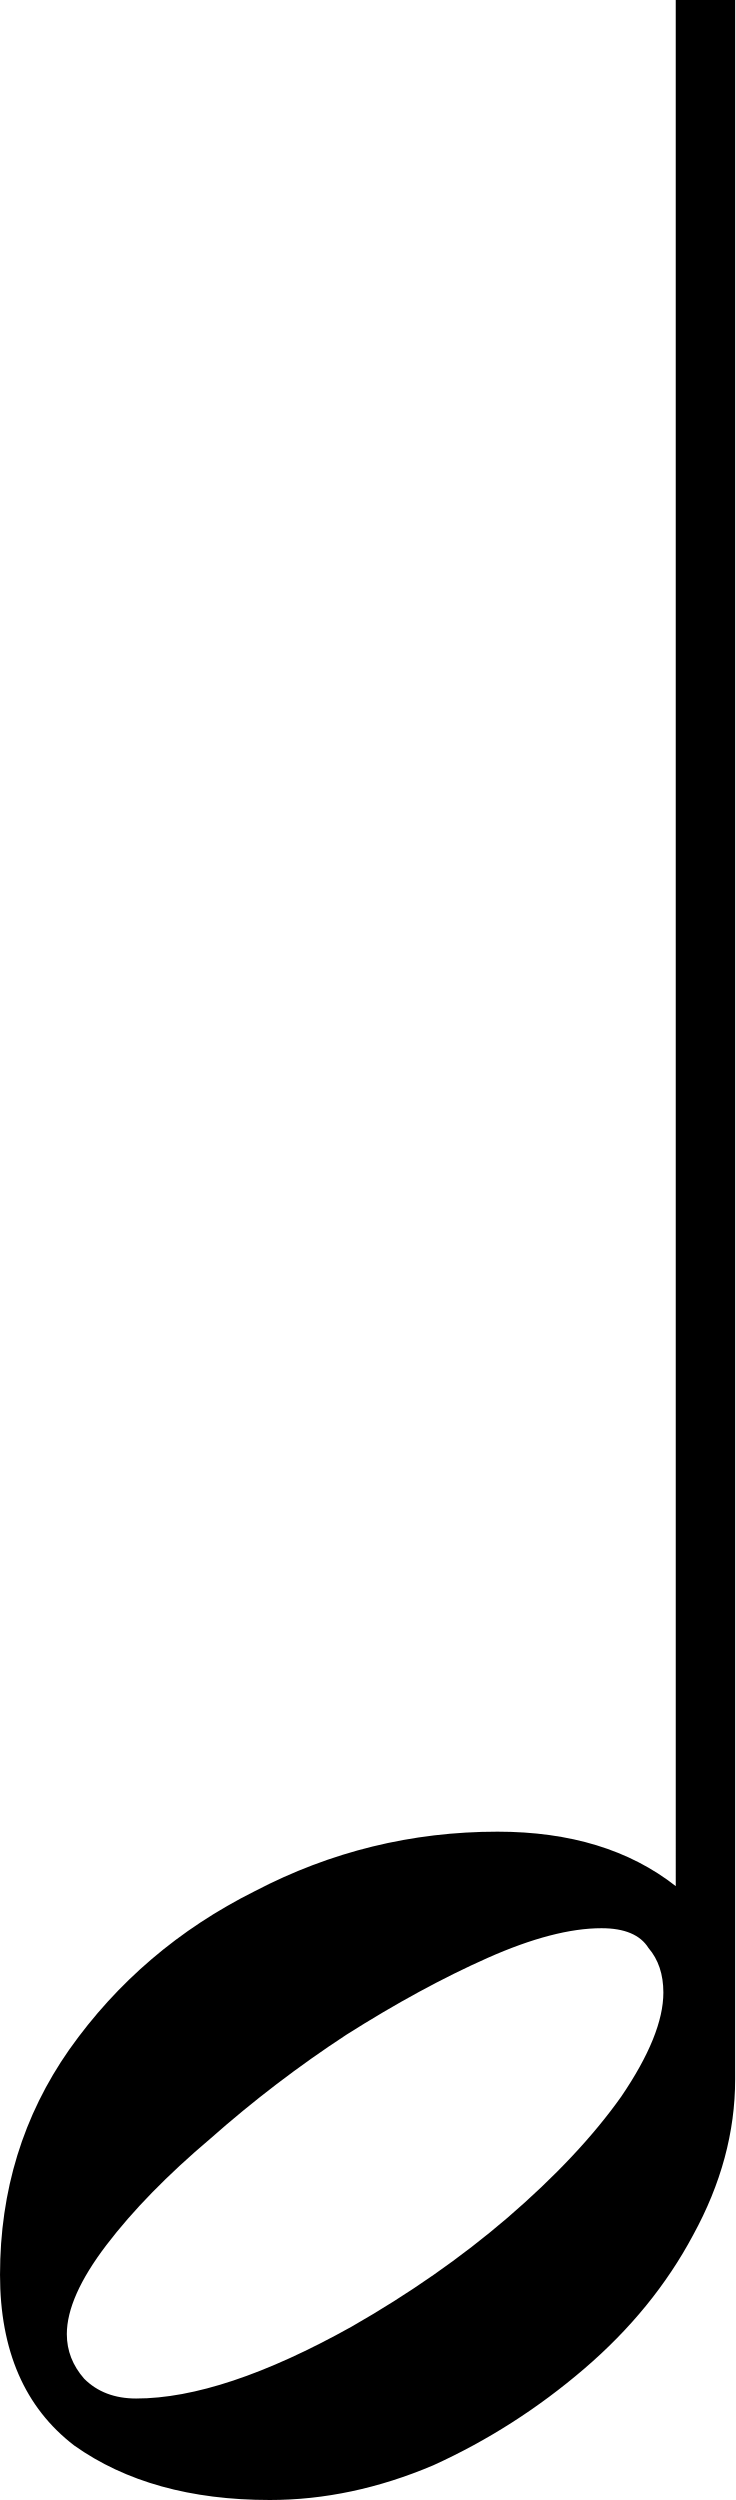
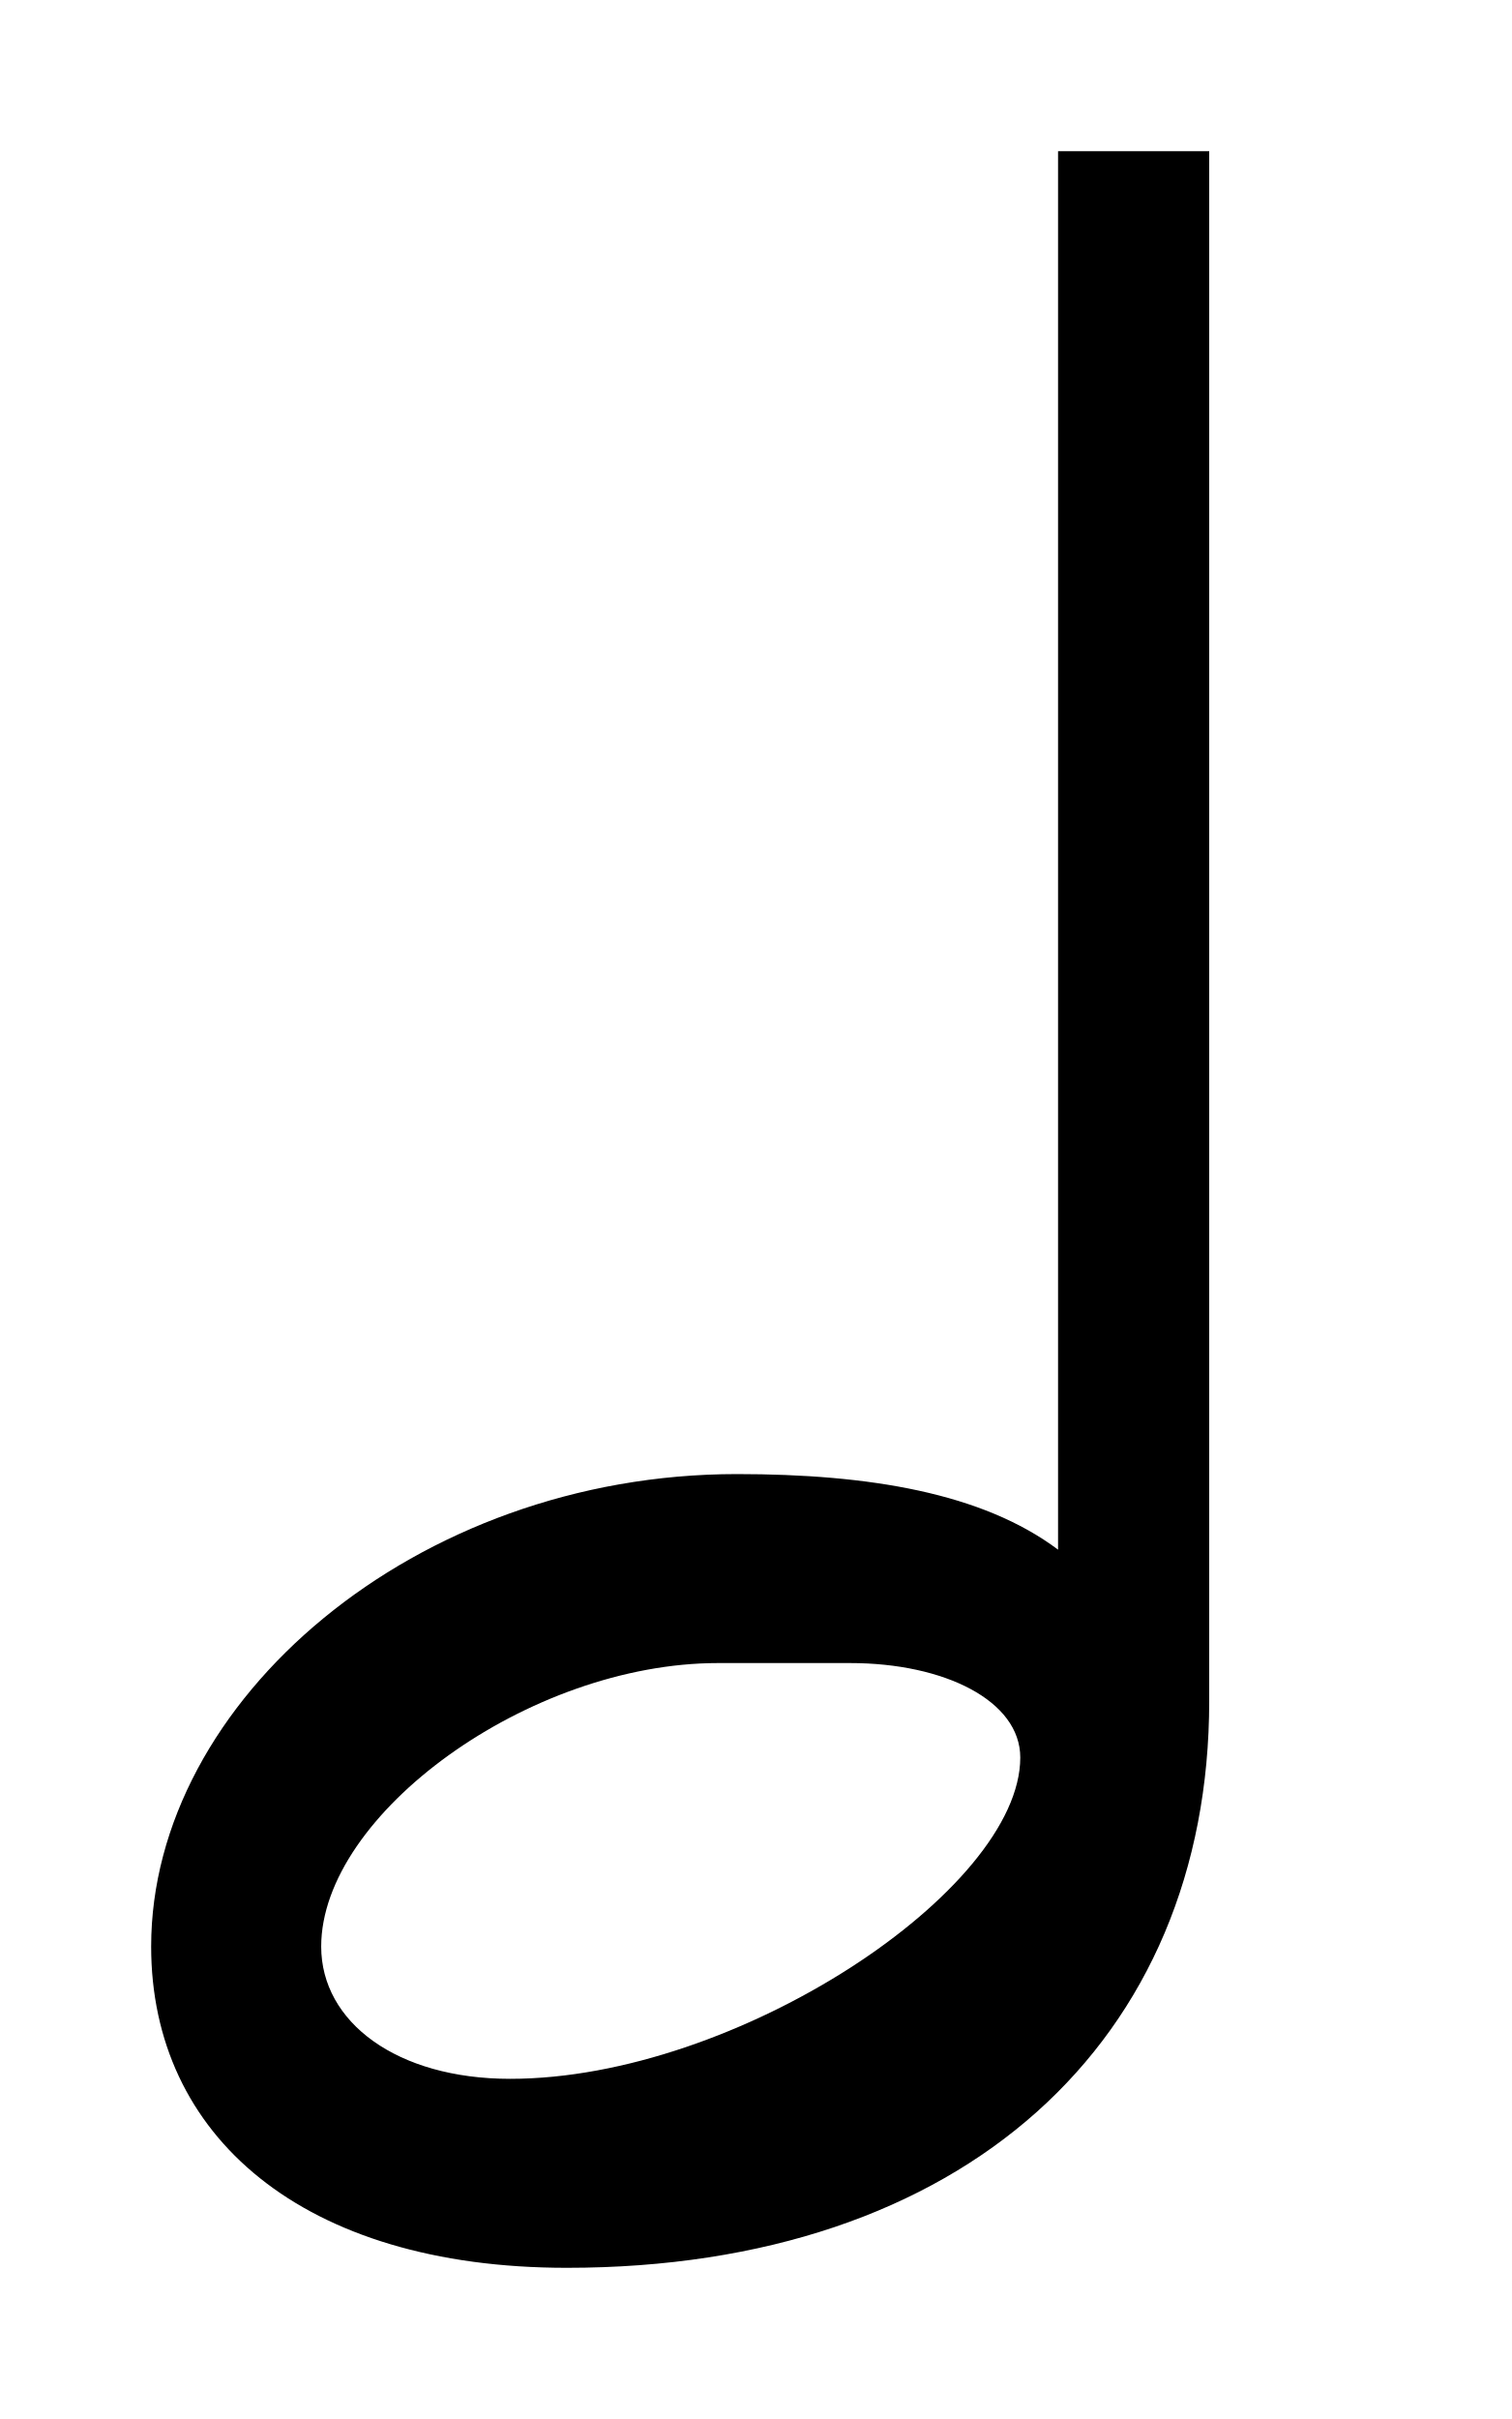
- <svg xmlns="http://www.w3.org/2000/svg" width="104.775mm" height="356.305mm" viewBox="0 0 104.775 356.305" version="1.1" id="svg1">
-   <defs id="defs1" />
-   <g id="layer1" transform="translate(599.2073,618.6828)">
-     <path d="m -502.899,-618.683 h 8.467 v 296.333 q 0,11.289 -5.997,22.225 -5.644,10.583 -15.522,19.05 -9.878,8.467 -21.519,13.758 -11.642,4.939 -23.283,4.939 -16.933,0 -27.869,-7.761 -10.583,-8.114 -10.583,-24.342 0,-17.992 9.878,-32.103 10.231,-14.464 26.458,-22.578 16.228,-8.467 34.572,-8.467 15.522,0 25.4,7.761 z m -86.783,332.669 q 0,3.528 2.469,6.35 2.822,2.822 7.408,2.822 12.347,0 30.692,-10.231 12.347,-7.056 22.225,-15.522 10.231,-8.819 16.228,-17.286 5.997,-8.819 5.997,-14.817 0,-3.881 -2.117,-6.35 -1.764,-2.822 -6.703,-2.822 -6.703,0 -16.228,4.233 -9.525,4.233 -20.108,10.936 -10.231,6.703 -19.403,14.817 -9.172,7.761 -14.817,15.169 -5.644,7.408 -5.644,12.7 z" id="text1" style="font-size:352.777px;font-family:'Noto Music';-inkscape-font-specification:'Noto Music';stroke-width:0.265" aria-label="𝅗𝅥" />
-   </g>
+ <svg xmlns="http://www.w3.org/2000/svg" viewBox="0 0 80 128">
+   <path fill="#000" d="M56 8h8v82c0 18-13 30-34 30-14 0-22-7-22-17 0-13 14-25 31-25 7 0 13 1 17 4V8Zm-18 80c-10 0-21 8-21 15 0 4 4 7 10 7 12 0 27-10 27-17 0-3-4-5-9-5h-7Z" />
</svg>
